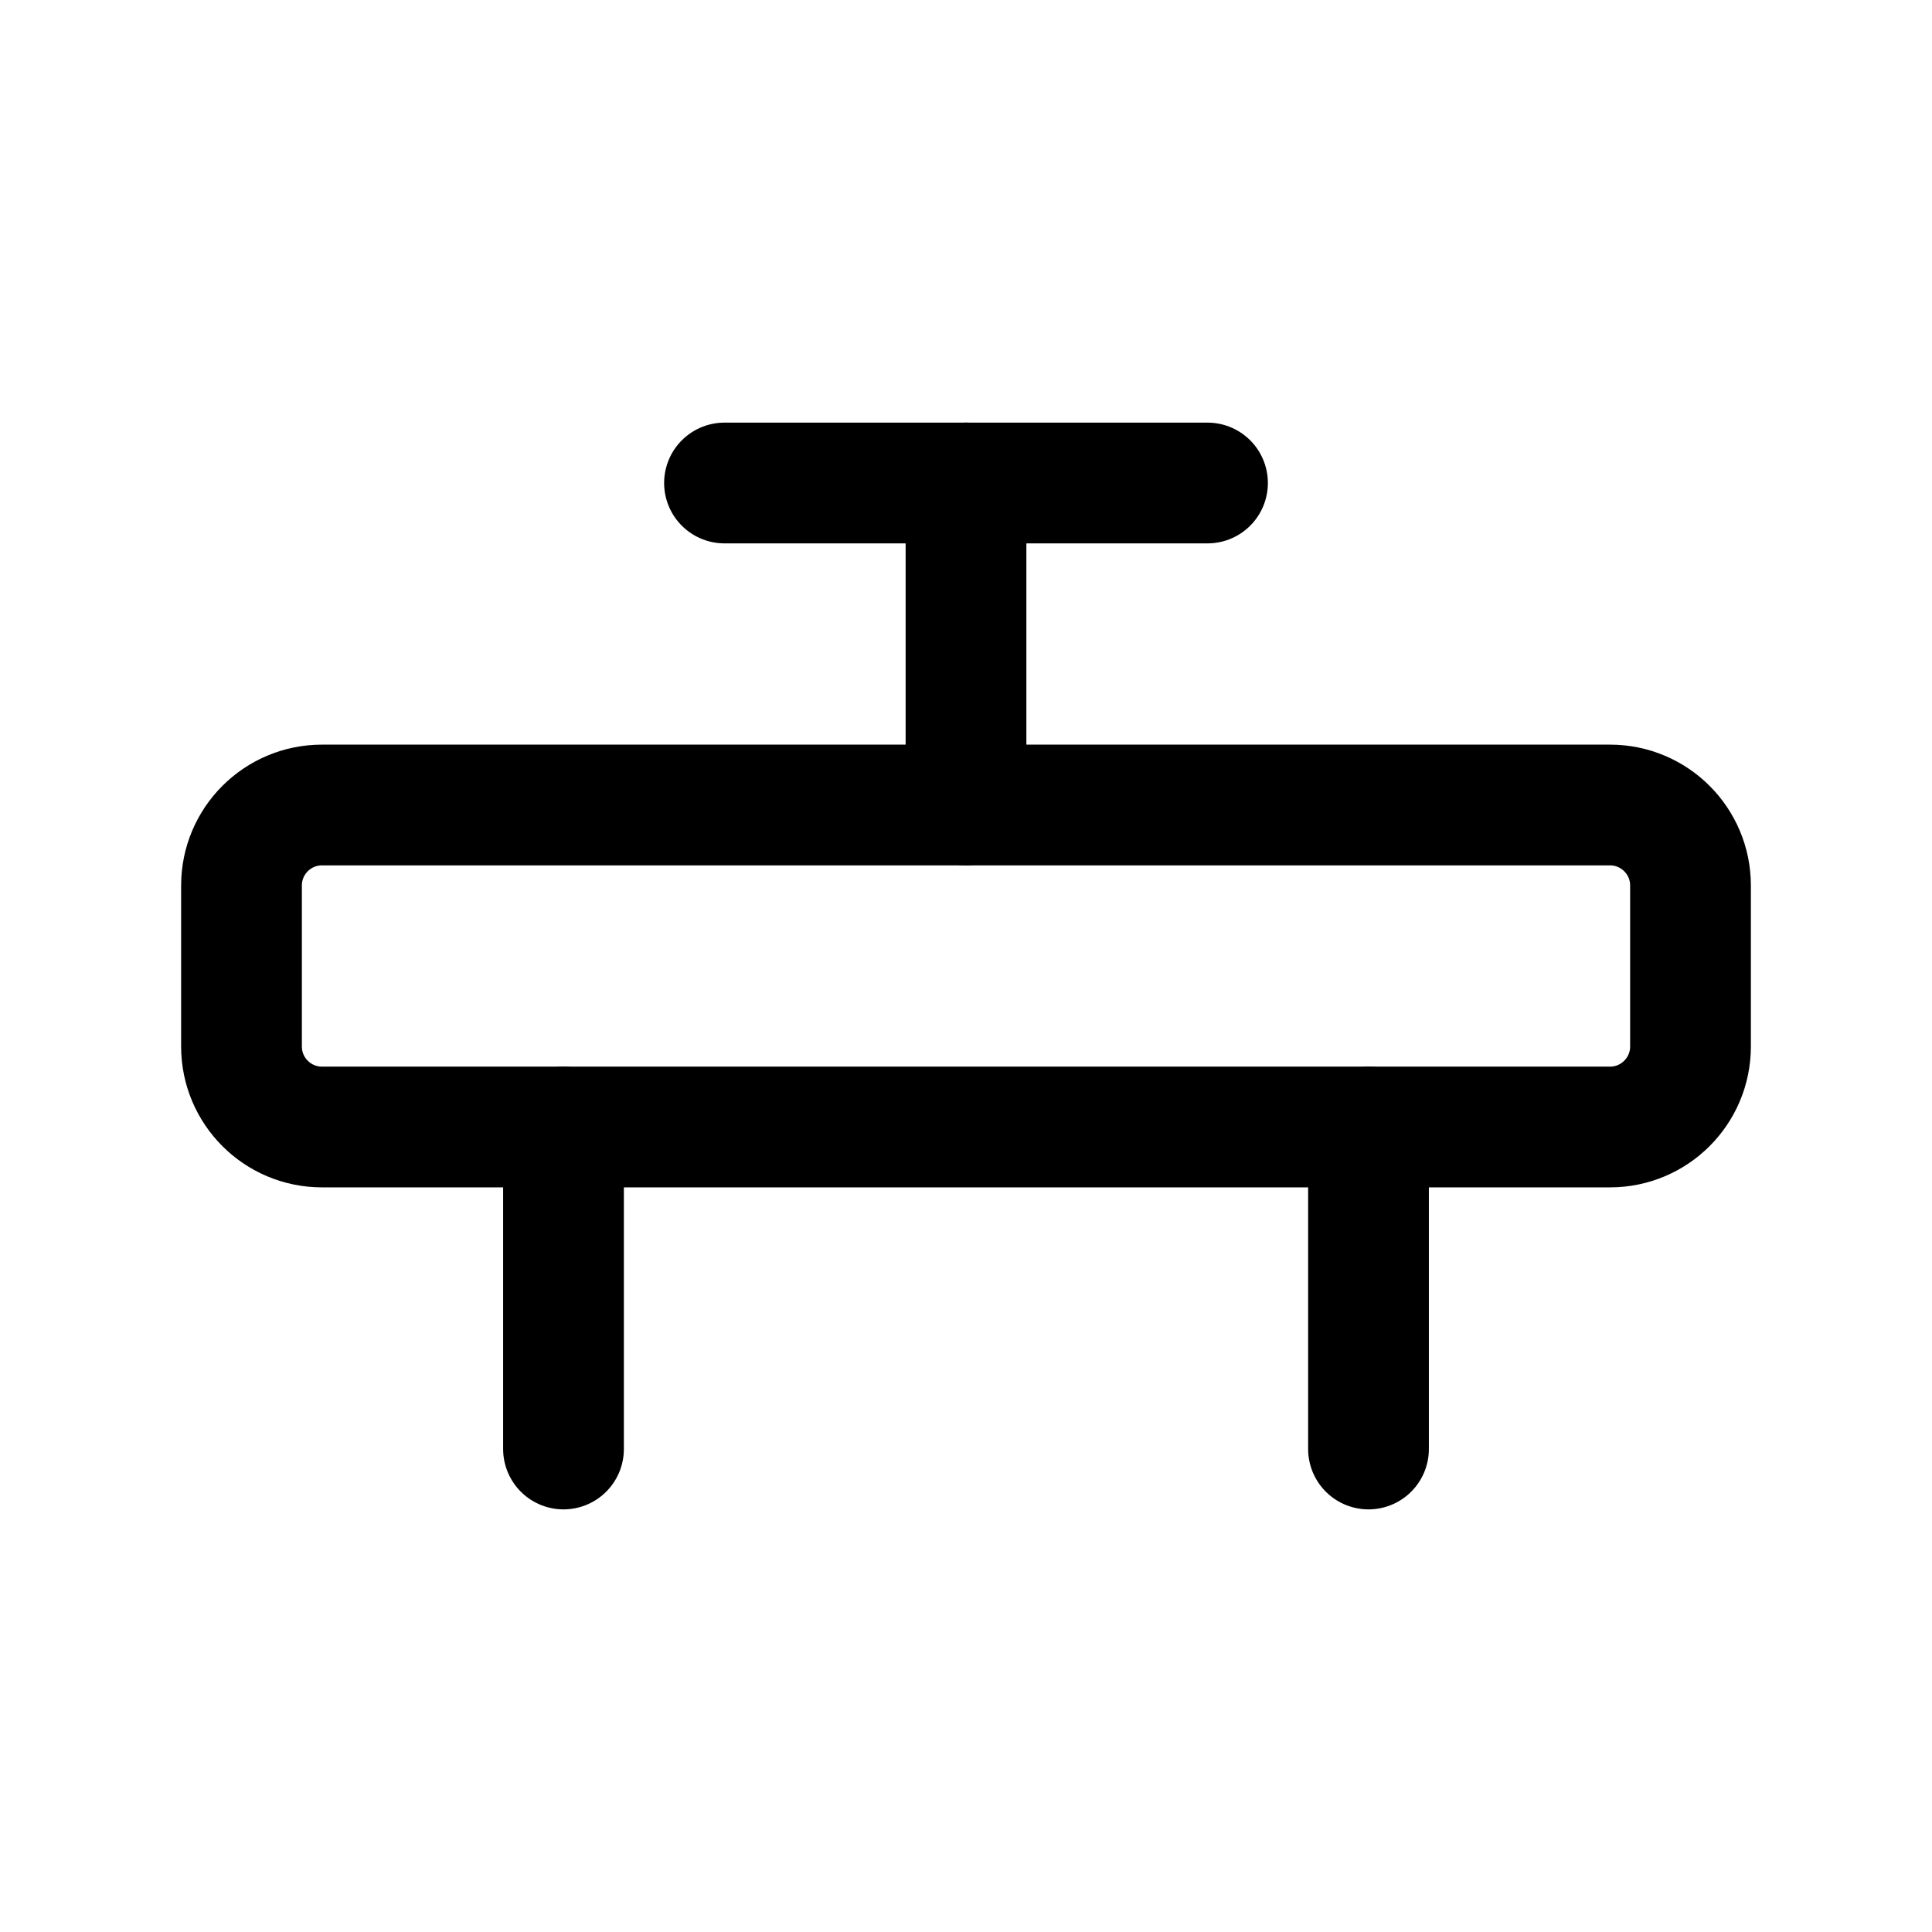
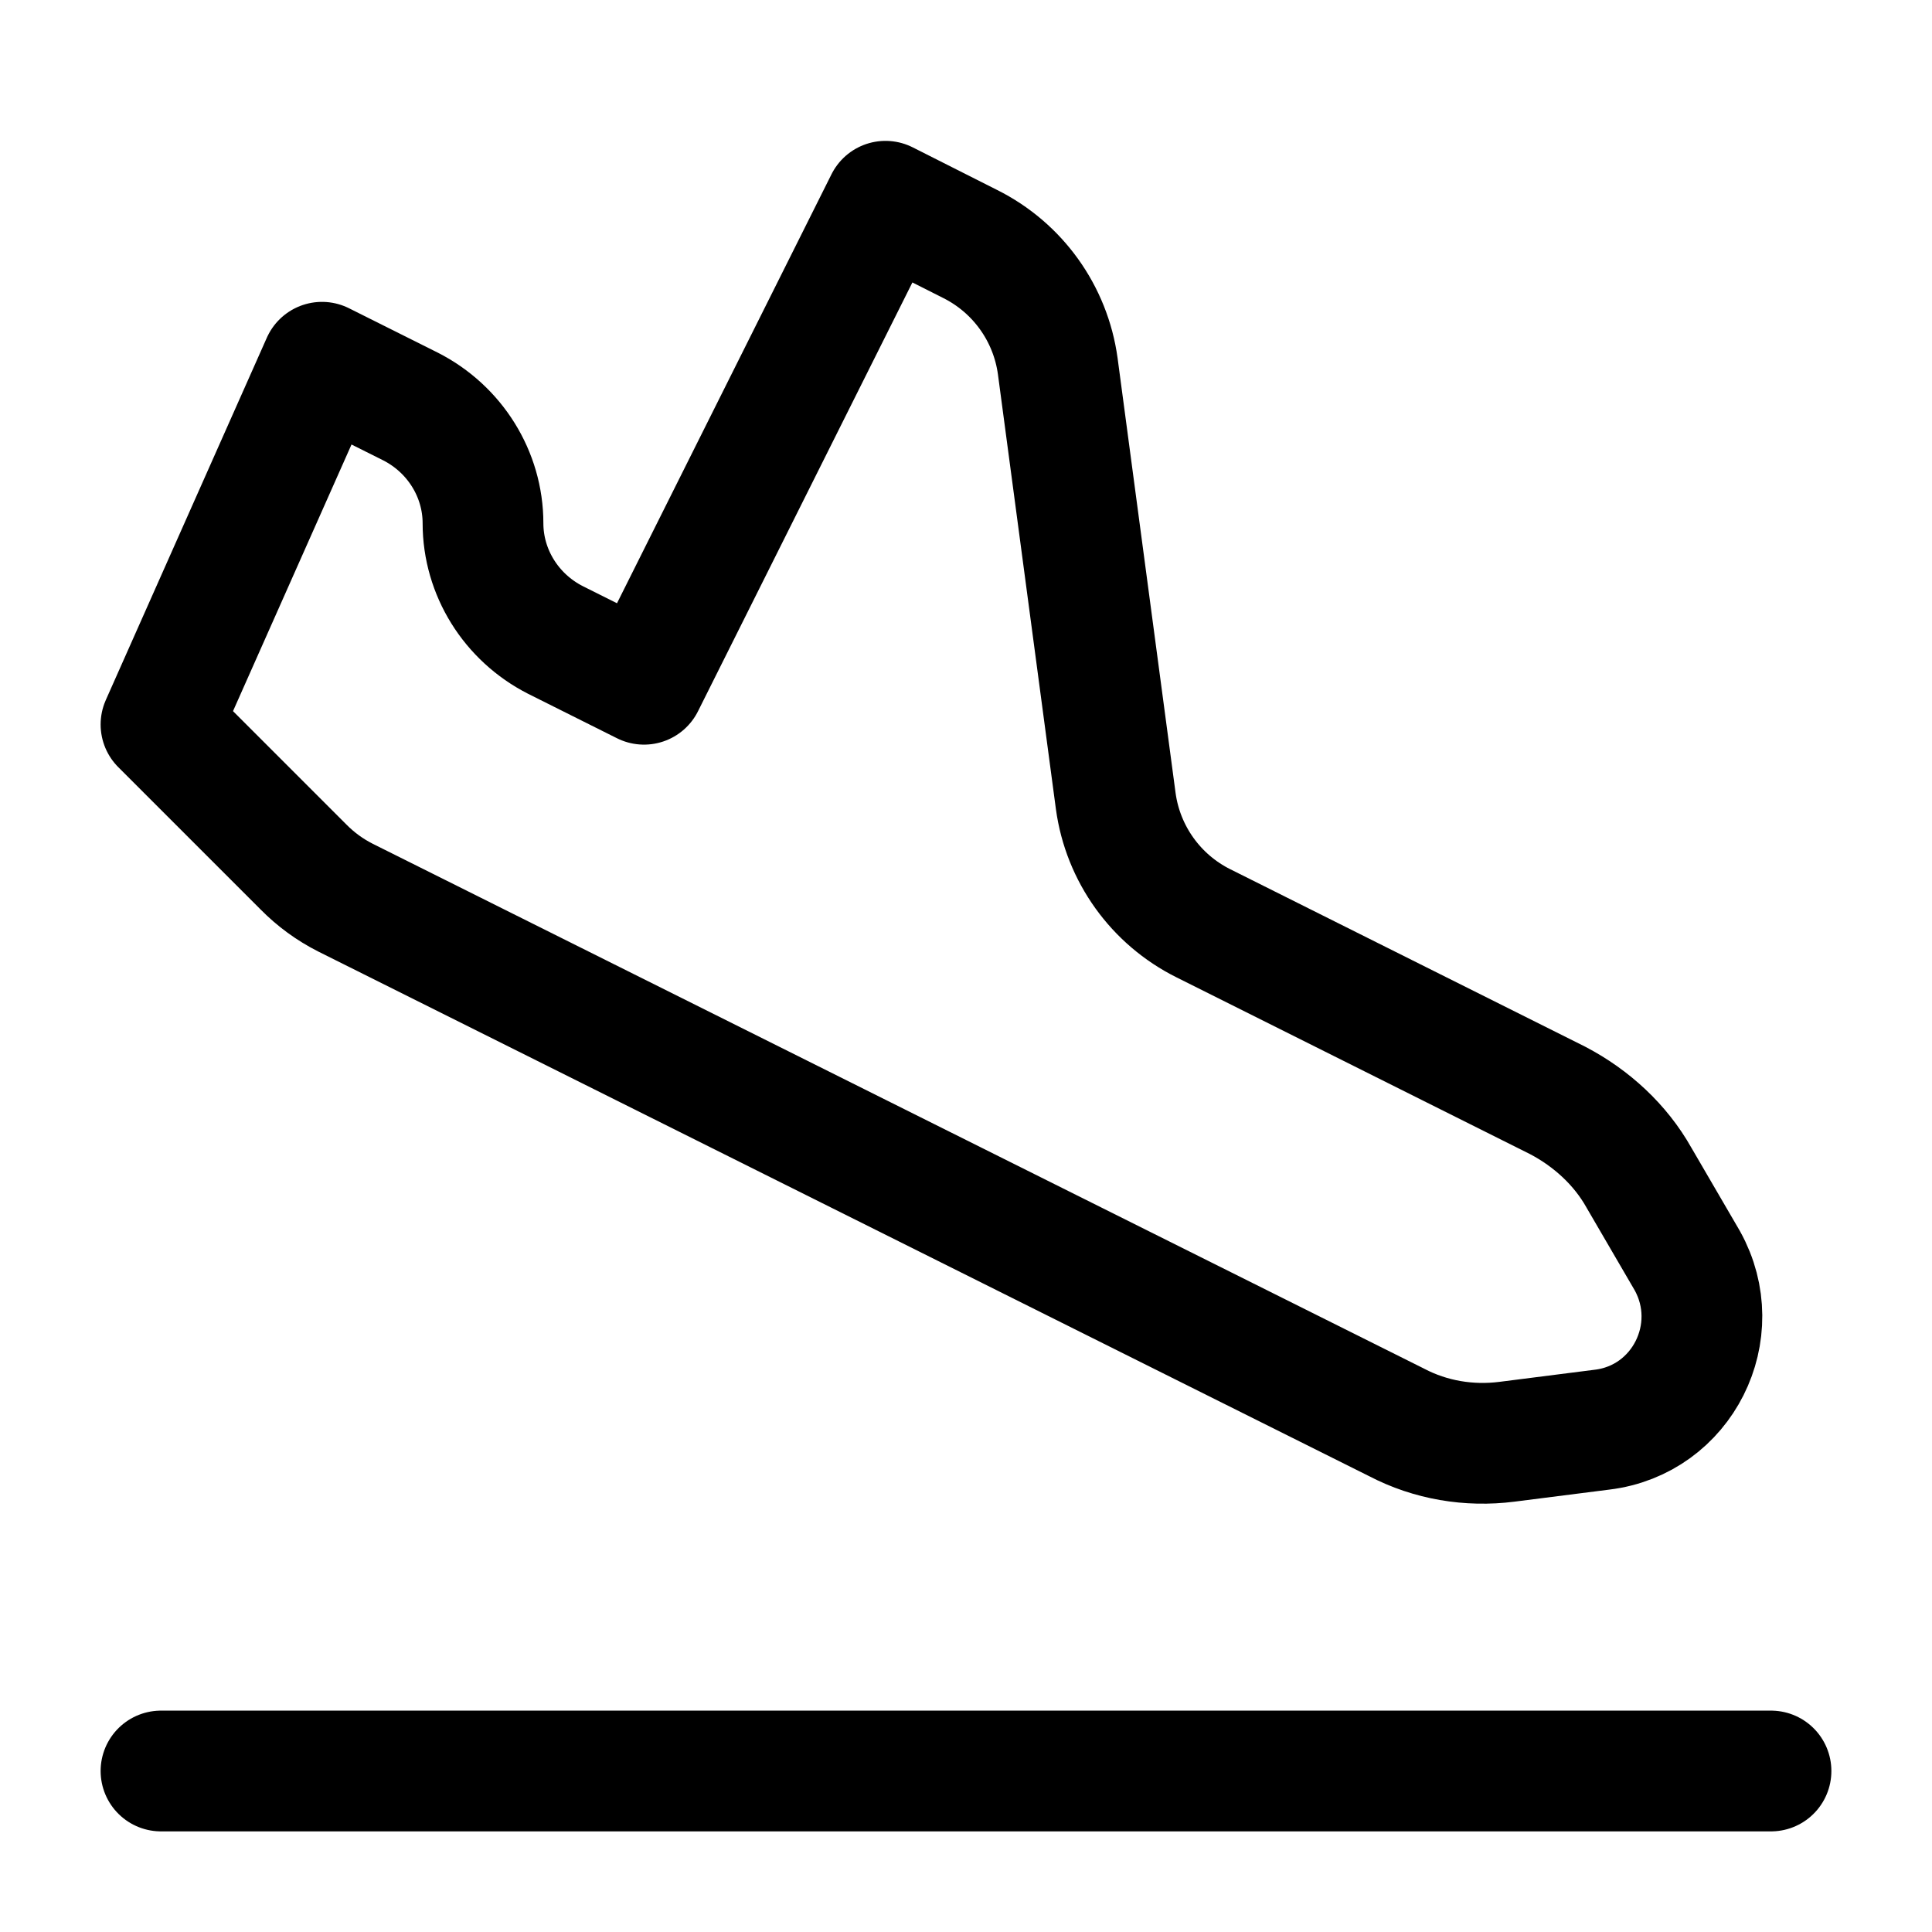
- <svg xmlns="http://www.w3.org/2000/svg" viewBox="0 0 24 24" fill="none" stroke="currentColor" stroke-width="1.5" stroke-linecap="round" stroke-linejoin="round">
-   <rect x="3" y="10" width="18" height="4" rx="1" />
-   <path d="M12 10V6" />
-   <path d="M9 6h6" />
-   <path d="M7 14v4M17 14v4" />
+ <svg xmlns="http://www.w3.org/2000/svg" width="24" height="24" viewBox="0 0 24 24" fill="none" stroke="currentColor" stroke-width="1.5" stroke-linecap="round" stroke-linejoin="round">
+   <path d="M2 22h20" />
+   <path d="M3.77 10.77 2 9l2-4.5 1.1.55c.55.28.9.84.9 1.45s.35 1.17.9 1.45L8 8.5l3-6 1.05.53a2 2 0 0 1 1.09 1.52l.72 5.4a2 2 0 0 0 1.09 1.52l4.4 2.2c.42.22.78.55 1.01.96l.6 1.03c.49.88-.06 1.98-1.06 2.1l-1.18.15c-.47.06-.95-.02-1.37-.24L4.29 11.15a2 2 0 0 1-.52-.38Z" />
</svg>
